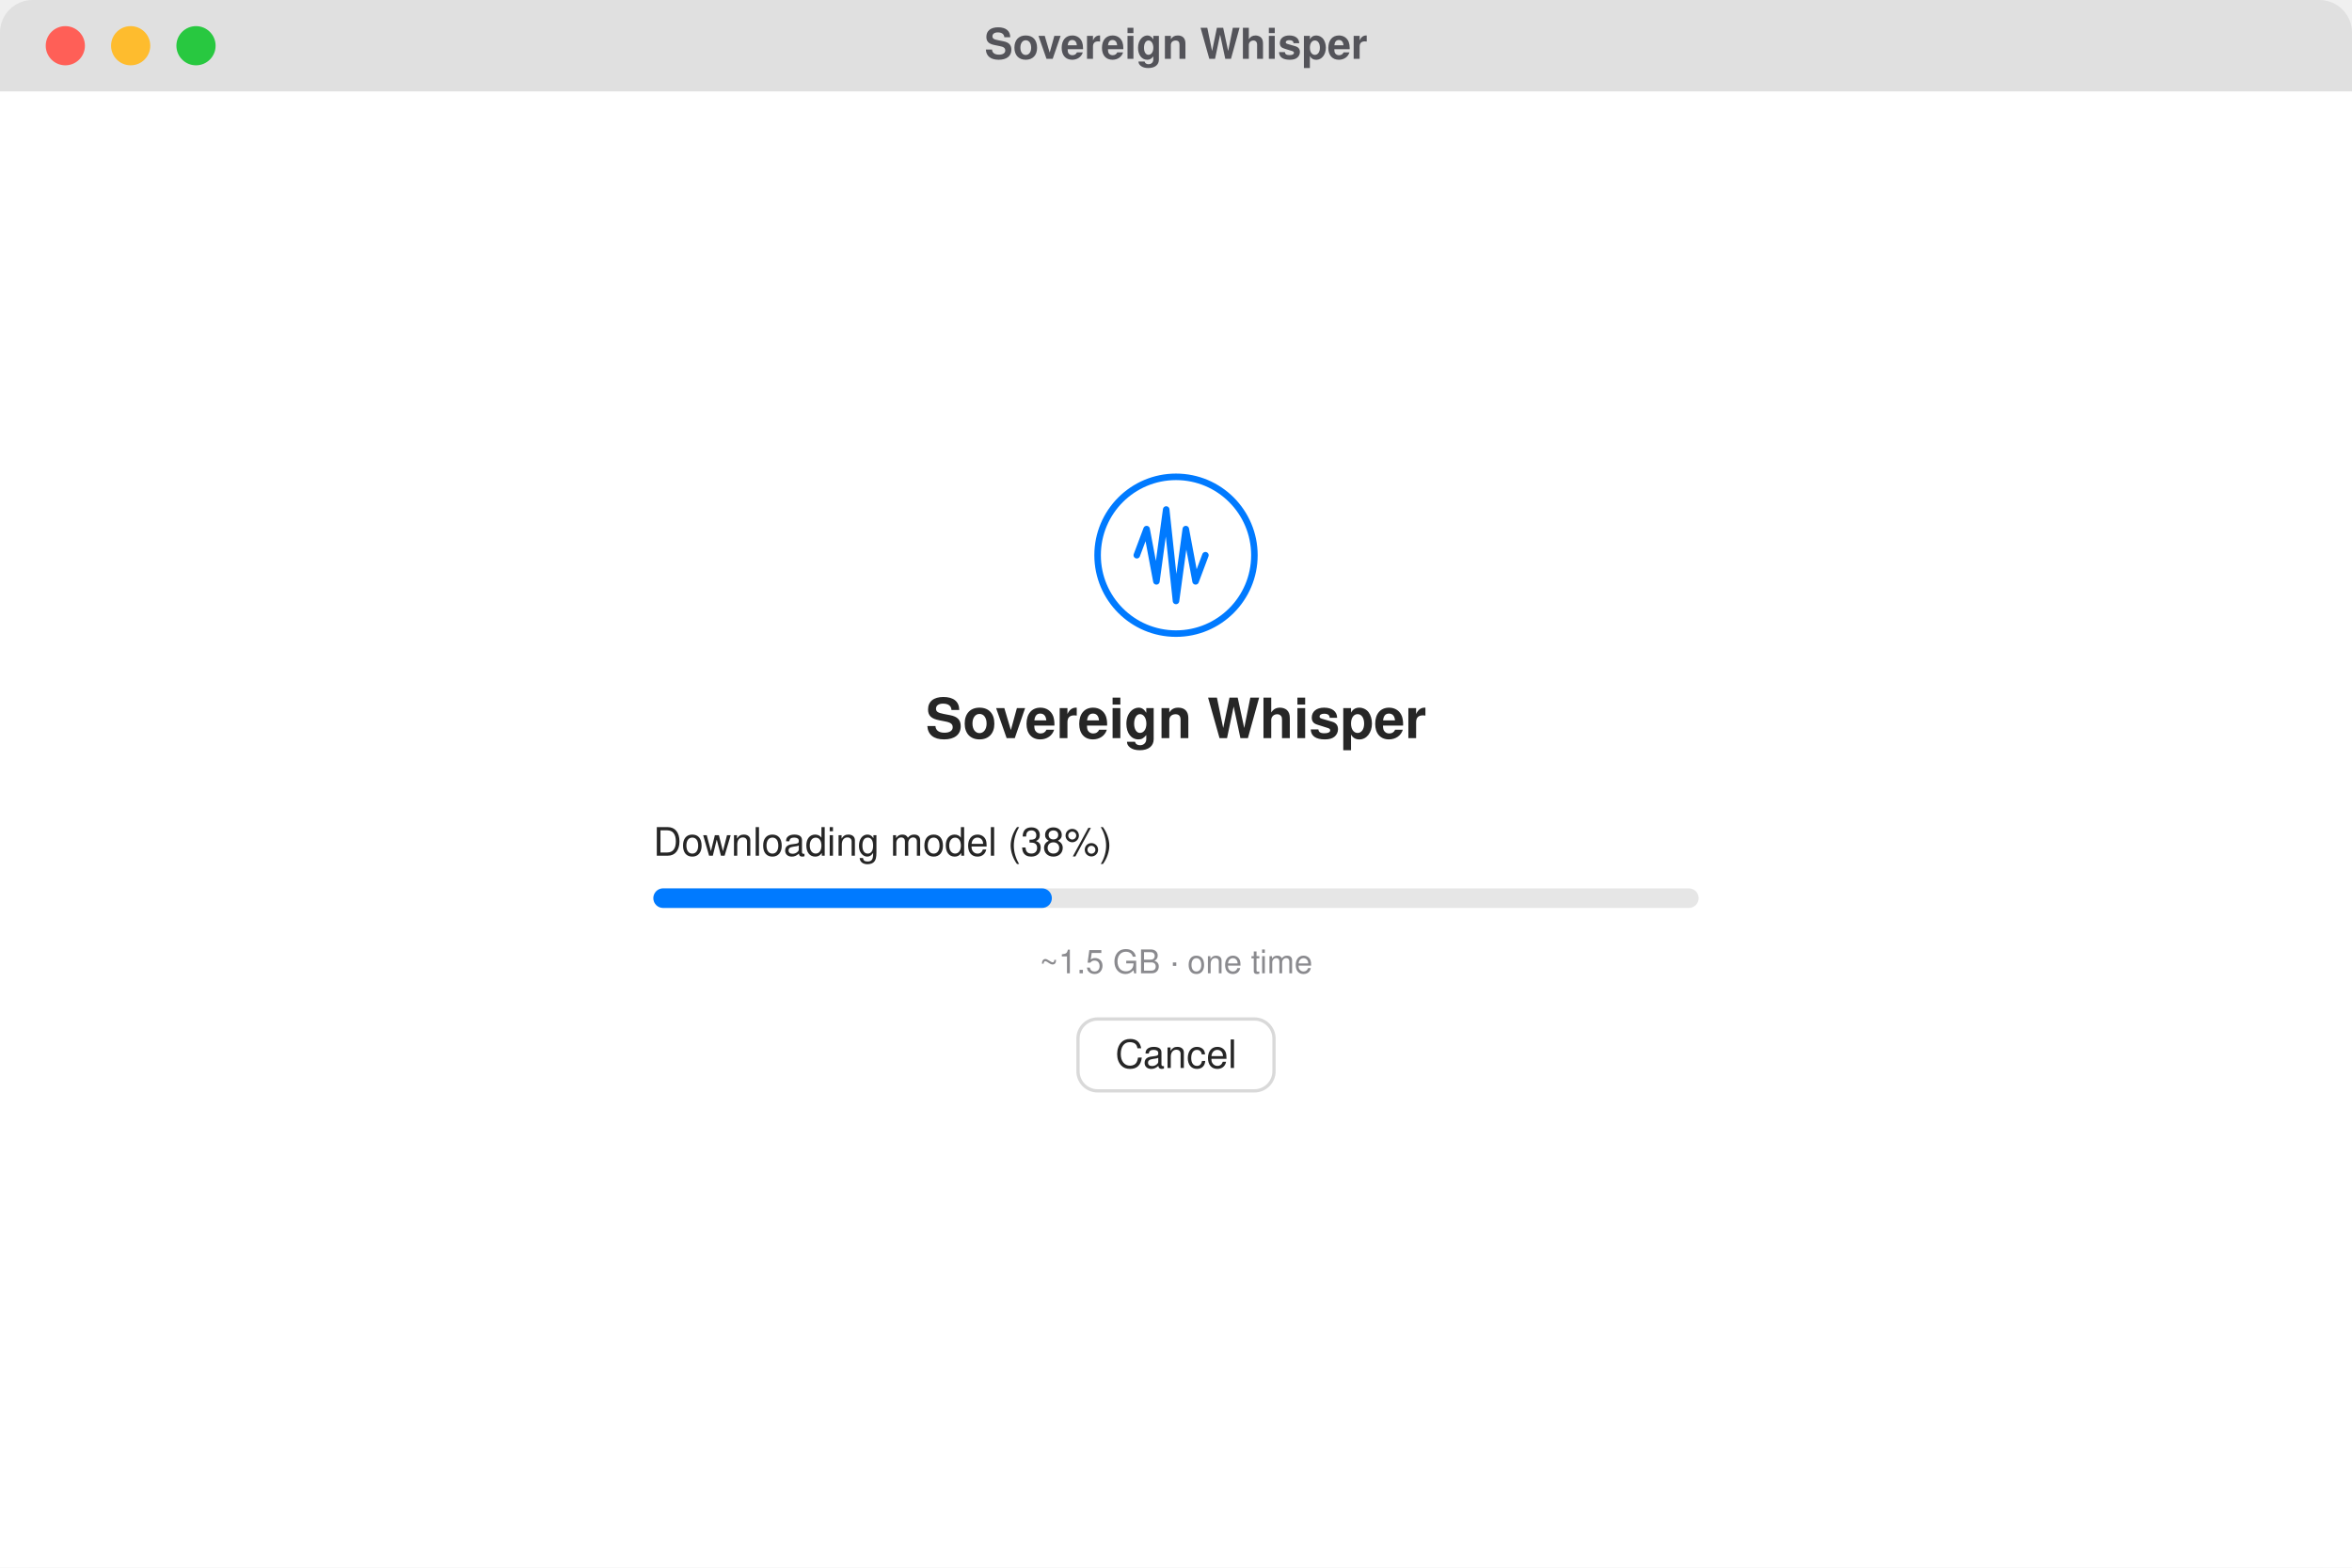
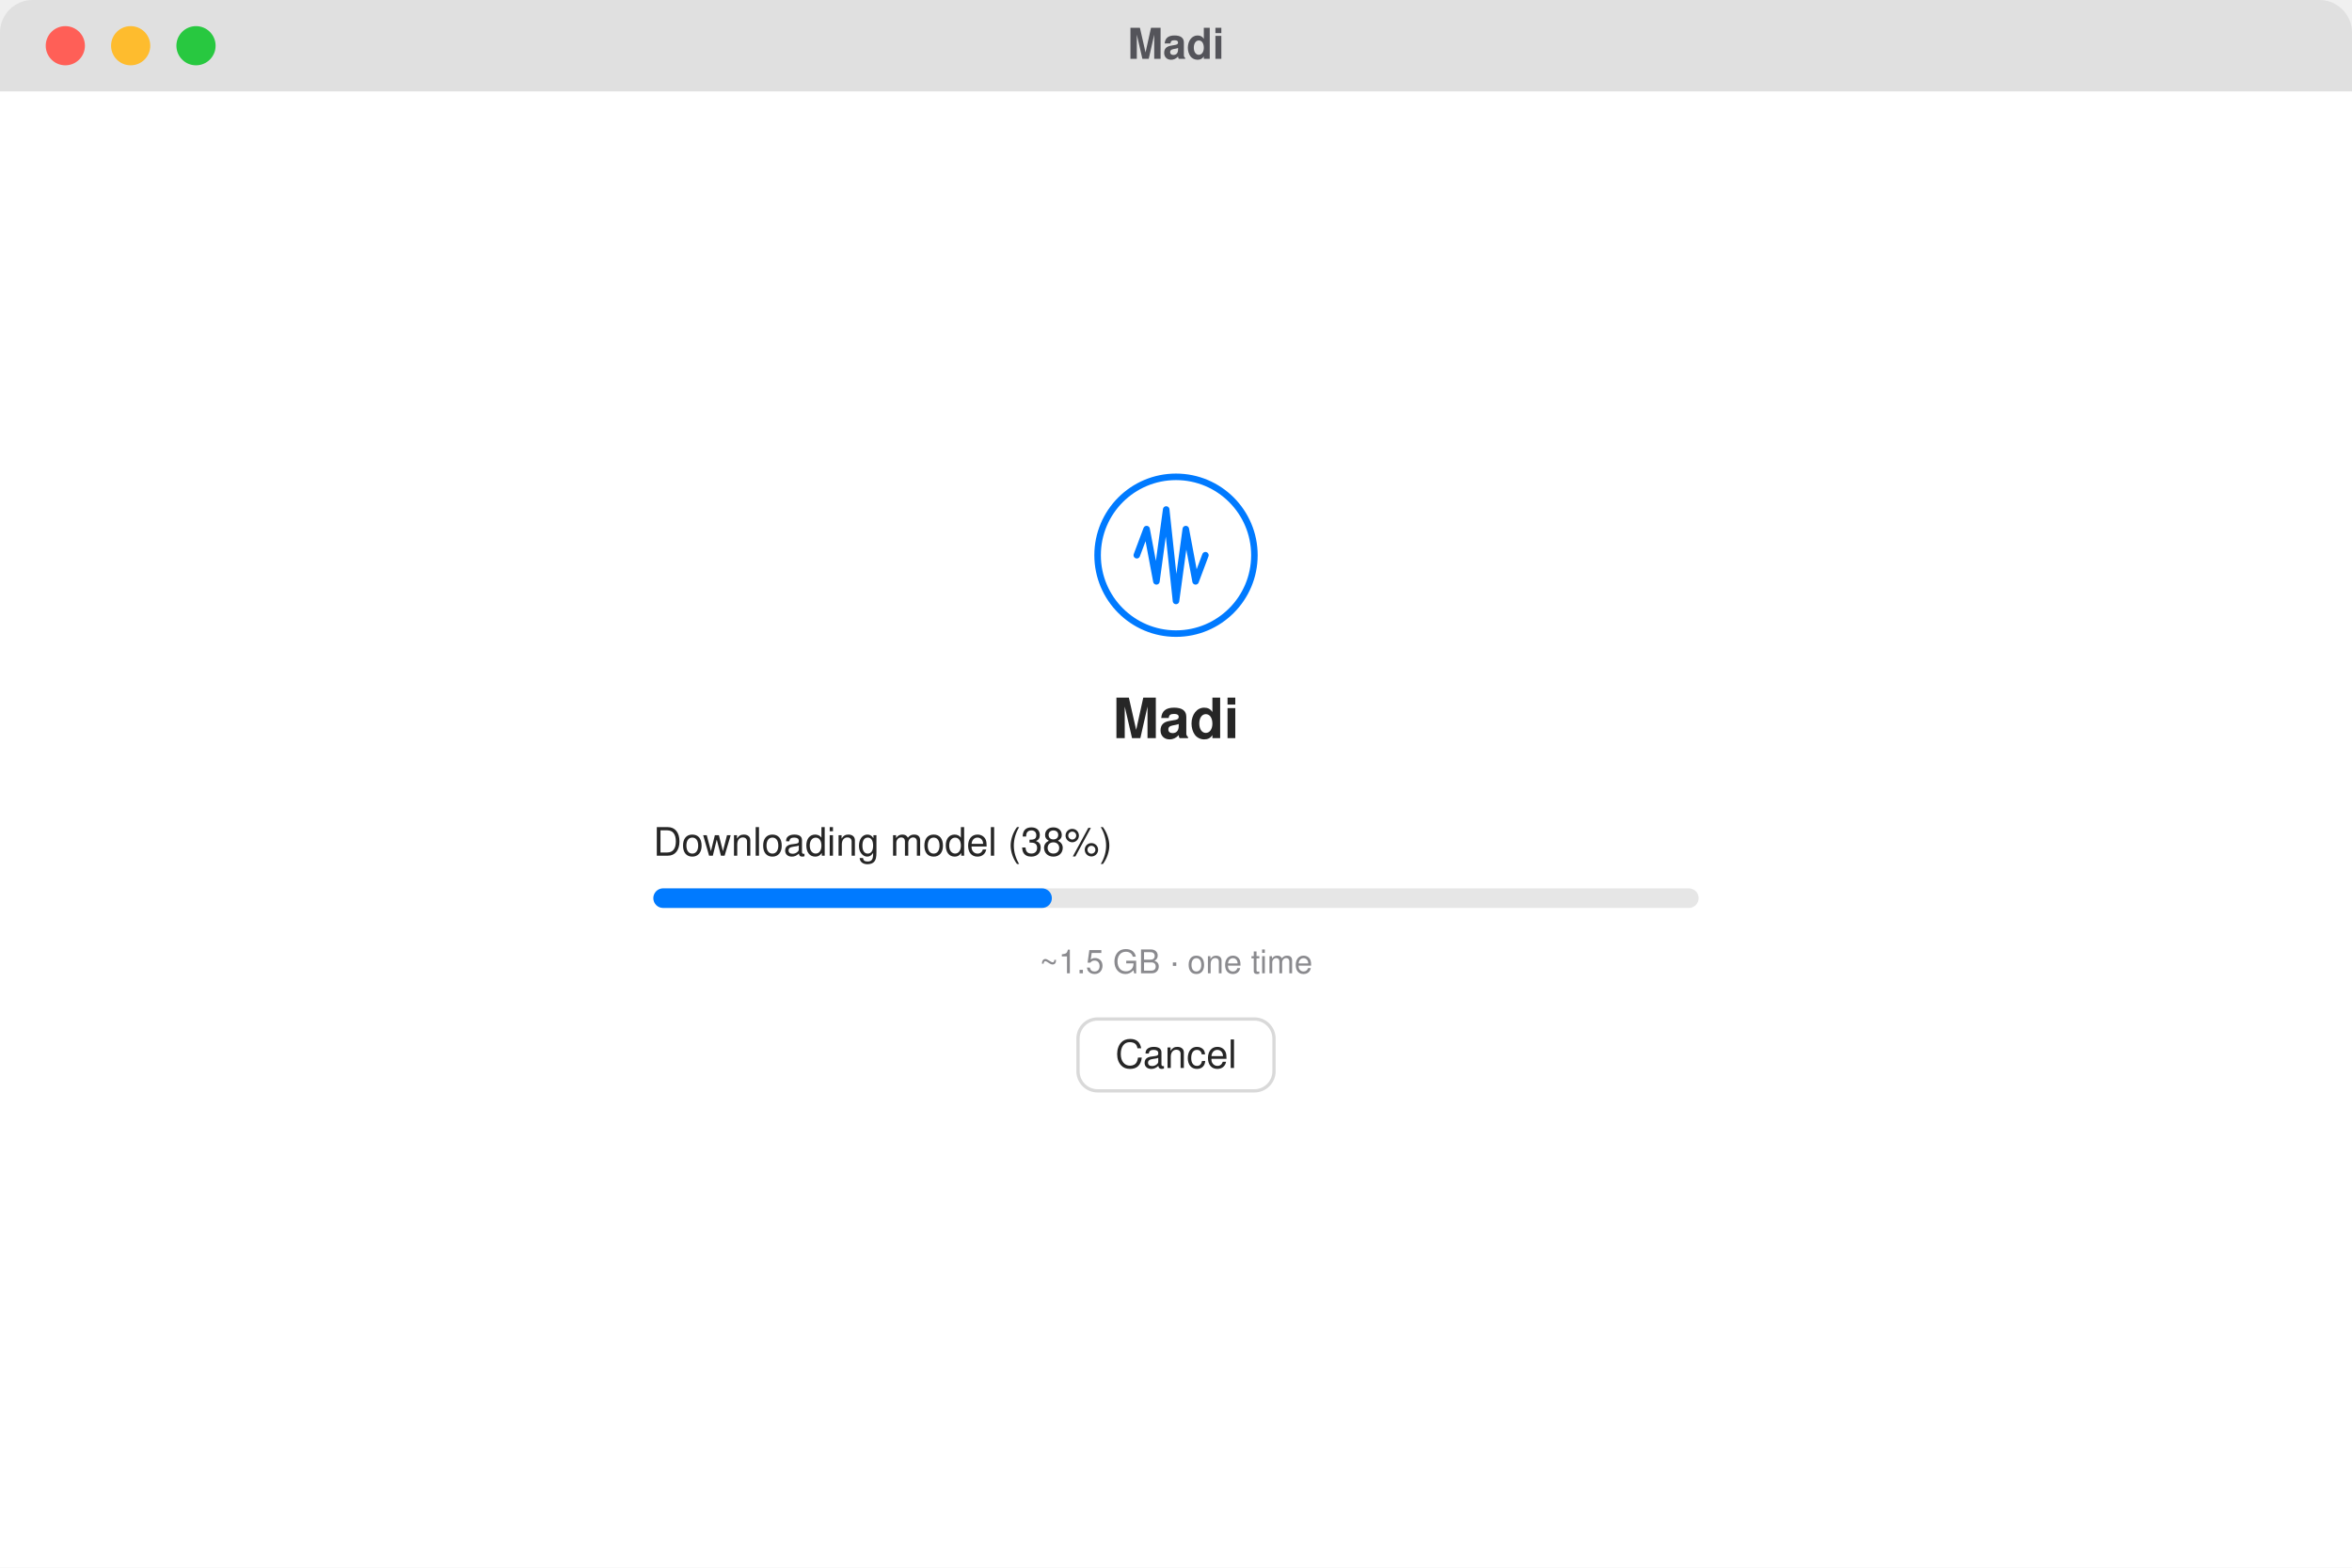
<svg xmlns="http://www.w3.org/2000/svg" width="720" height="480" viewBox="0 0 720 480" font-family="SF Pro Text, -apple-system, Helvetica">
  <g id="window">
    <rect id="window-bg" width="720" height="480" rx="10" fill="#ECECEC" />
    <g id="titlebar">
      <rect width="720" height="28" rx="10" fill="#E0E0E0" />
      <rect y="14" width="720" height="14" fill="#E0E0E0" />
      <circle id="traffic-close" cx="20" cy="14" r="6" fill="#FF5F57" />
      <circle id="traffic-min" cx="40" cy="14" r="6" fill="#FEBC2E" />
      <circle id="traffic-zoom" cx="60" cy="14" r="6" fill="#28C840" />
-       <text id="window-title" x="360" y="18" text-anchor="middle" font-size="13" font-weight="600" fill="#3C3C43" opacity="0.85">Sovereign Whisper</text>
+       <text id="window-title" x="360" y="18" text-anchor="middle" font-size="13" font-weight="600" fill="#3C3C43" opacity="0.85">Madi</text>
    </g>
    <rect id="content-bg" x="0" y="28" width="720" height="452" fill="#FFFFFF" />
    <g id="gate-content">
      <g id="gate-icon">
        <circle cx="360" cy="170" r="24" fill="none" stroke="#007AFF" stroke-width="2" />
        <path d="M348 170 l3 -8 l3 16 l3 -22 l3 28 l3 -22 l3 16 l3 -8" fill="none" stroke="#007AFF" stroke-width="2" stroke-linecap="round" stroke-linejoin="round" />
      </g>
-       <text id="app-title" x="360" y="226" text-anchor="middle" font-size="17" font-weight="700" fill="#000000" opacity="0.85">Sovereign Whisper</text>
+       <text id="app-title" x="360" y="226" text-anchor="middle" font-size="17" font-weight="700" fill="#000000" opacity="0.85">Madi</text>
      <g id="download-progress">
        <text id="progress-label" x="200" y="262" font-size="12" fill="#000000" opacity="0.85">Downloading model (38%)</text>
        <rect id="progress-track" x="200" y="272" width="320" height="6" rx="3" fill="#000000" opacity="0.10" />
        <rect id="progress-fill" x="200" y="272" width="122" height="6" rx="3" fill="#007AFF" />
        <text id="size-caption" x="360" y="298" text-anchor="middle" font-size="10" fill="#3C3C43" opacity="0.60">~1.5 GB · one time</text>
      </g>
      <g id="cancel-button">
        <rect x="330" y="312" width="60" height="22" rx="6" fill="#FFFFFF" stroke="#000000" stroke-opacity="0.15" />
        <text x="360" y="327" text-anchor="middle" font-size="12" fill="#000000" opacity="0.85">Cancel</text>
      </g>
    </g>
  </g>
</svg>
